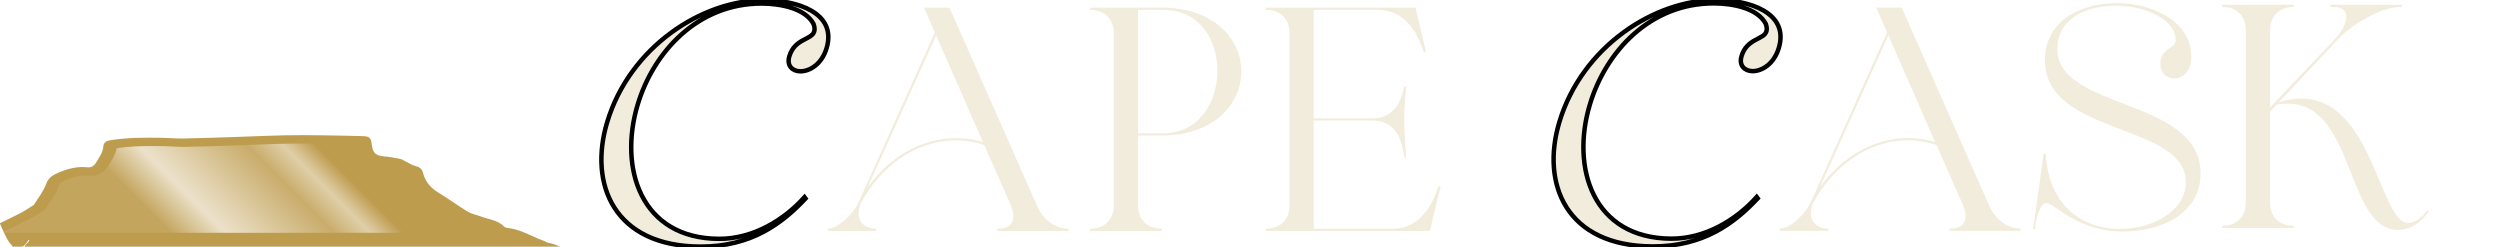
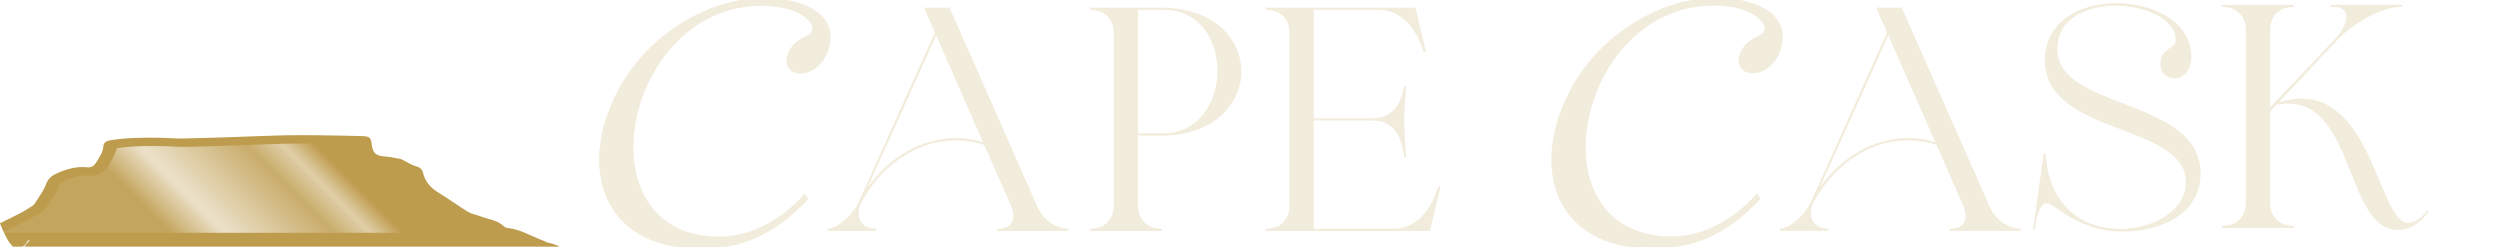
<svg xmlns="http://www.w3.org/2000/svg" width="1339" height="132" viewBox="38 48 1339 132" role="img" aria-label="Cape Cask">
  <linearGradient id="SVGID_1_" gradientUnits="userSpaceOnUse" x1="764.369" y1="231.29" x2="655.543" y2="340.116">
    <stop offset="0" style="stop-color:#FFFFFF;stop-opacity:0" />
    <stop offset="0.132" style="stop-color:#FFFFFF;stop-opacity:0.511" />
    <stop offset="0.279" style="stop-color:#FFFFFF;stop-opacity:0.167" />
    <stop offset="0.706" style="stop-color:#FFFFFF;stop-opacity:0.7" />
    <stop offset="0.929" style="stop-color:#FFFFFF;stop-opacity:0.086" />
  </linearGradient>
  <g transform="translate(-260.1,-11.5) scale(0.6198)">
    <path fill-rule="evenodd" clip-rule="evenodd" fill="#BE9C4E" d="M490.115,306.864c0.452,0.421,0.86,1.014,1.181,1.385   c0.31,0.272,0.625,0.91,0.94,0.91h7.457c2.121,0,4.22-3.223,6.067-5.894l0.687,0.608c-1.265,2.052-2.753,2.285-4.36,5.285h462.548   c-5.321-3-10.278-3.204-11.073-3.707c-2.214-1.396-4.813-2.044-7.27-3.104c-8.833-3.803-17.328-8.475-27.172-9.412   c-0.891-0.073-1.928-0.555-2.553-1.204c-5.679-5.778-13.67-6.078-20.628-8.868c-3.535-1.396-7.53-1.958-10.732-3.906   c-8.546-5.199-16.608-11.195-25.154-16.371c-6.858-4.163-11.673-9.46-13.598-17.378c-0.745-3.056-2.889-4.839-6.33-5.681   c-3.298-0.794-6.28-2.915-9.411-4.431c-1.372-0.673-2.72-1.588-4.188-1.853c-4.499-0.868-9.025-1.732-13.574-2.096   c-7.194-0.578-9.869-2.912-10.711-10.133c-0.695-5.97-2.021-7.27-7.942-7.389c-11.481-0.289-22.962-0.553-34.441-0.699   c-11.122-0.119-22.264-0.239-33.386,0c-13.213,0.266-26.401,0.914-39.592,1.35c-16.007,0.529-32.037,1.107-48.041,1.42   c-5.802,0.119-11.626-0.529-17.427-0.625c-15.163-0.242-30.303-0.266-45.346,2.141c-3.081,0.506-5.582,1.998-5.775,5.08   c-0.338,5.389-3.417,9.338-5.946,13.67c-1.853,3.178-4.139,4.983-7.869,4.598c-8.666-0.94-16.705,1.18-24.624,4.452   c-5.007,2.094-8.953,4.285-11.094,10.133c-2.264,6.163-6.596,11.578-10.112,17.257c-0.409,0.698-1.227,1.204-1.948,1.639   c-3.467,2.142-6.885,4.476-10.519,6.33c-4.952,2.531-12.096,6.095-17.323,8.548C484.061,296.571,486.924,303.199,490.115,306.864z" />
    <path fill-rule="evenodd" clip-rule="evenodd" fill="url(#SVGID_1_)" d="M914.668,297.159H486.216   c-0.241,0-2.794-0.272-3.034-0.851c6.257-2.407,14.996-6.901,21.808-10.392c3.056-1.565,5.825-3.014,8.497-4.699   c0.891-0.578,1.779-0.99,2.696-1.542c1.081-0.674,3.44-2.035,5.077-4.729c0.916-1.492,1.927-2.945,2.914-4.438   c2.959-4.428,6.018-8.979,8.039-14.49c0.672-1.878,1.323-2.674,5.728-4.526c6.499-2.696,11.842-3.95,16.8-3.95   c1.033,0,2.07,0.05,3.106,0.17c0.696,0.072,1.371,0.118,2.021,0.118c4.429,0,10.662-1.636,15.21-9.435   c0.386-0.672,0.82-1.37,1.253-2.068c2.021-3.274,4.452-7.222,5.486-12.3c11.12-1.613,22.12-1.829,30.567-1.829   c3.754,0,7.51,0.047,11.267,0.097c2.308,0.047,4.621,0.166,6.929,0.313c2.962,0.166,6.066,0.336,9.219,0.336   c0.555,0,1.109,0,1.662-0.023c13.623-0.266,27.463-0.722,40.82-1.18l7.317-0.24c4.91-0.17,9.82-0.361,14.707-0.555   c8.135-0.313,16.559-0.648,24.765-0.818c4.454-0.072,8.882-0.113,13.313-0.113c6.377,0,12.754,0.146,19.133,0.146h0.649   c10.736,0,21.661,0.379,32.253,0.619l0.818,0.037c1.612,11.023,7.799,16.6,19.354,17.537c3.896,0.313,7.916,1.056,12.152,1.874   c0.241,0.097,0.458,0.23,0.7,0.35c0.479,0.264,0.961,0.545,1.442,0.786c0.865,0.409,1.684,0.863,2.504,1.321   c2.406,1.323,5.126,2.838,8.447,3.705c2.6,9.219,8.4,16.438,17.643,22.046c4.14,2.503,8.136,5.199,12.371,8.039   c4.092,2.769,8.354,5.631,12.758,8.326c3.056,1.853,6.138,2.77,8.857,3.562c1.227,0.361,2.383,0.697,3.297,1.083   c2.647,1.061,5.197,1.759,7.68,2.433c4.691,1.323,7.652,1.7,9.674,3.75C912.863,296.393,913.729,297.159,914.668,297.159z" />
  </g>
  <g transform="translate(322,0)">
-     <path fill="#F2ECDC" stroke="#000000" stroke-width="2.407" stroke-miterlimit="10" d="M146.885,153.617l0.54,0.729    c-12.854,13.636-29.263,25.804-56.261,25.74c-46.394-0.11-59.944-33.485-49.974-66.622c12.164-40.416,50.904-65.468,84.178-65.391    c16.921,0.041,39.149,6.469,33.344,25.767c-2.576,8.558-9.049,12.37-13.994,12.358c-4.185-0.01-7.489-2.931-5.954-8.029    c2.905-9.65,11.947-8.718,13.315-13.268c0.331-1.096,0.277-2.187-0.314-4.013c-4.462-8.575-18.198-10.972-27.705-10.995    c-34.224-0.08-57.975,25.734-66.521,54.139c-10.245,34.046,1.612,71.787,43.63,71.887    C119.422,175.964,135.987,165.798,146.885,153.617z" />
+     <path fill="#F2ECDC" stroke="#F2ECDC" stroke-width="2.407" stroke-miterlimit="10" d="M146.885,153.617l0.54,0.729    c-12.854,13.636-29.263,25.804-56.261,25.74c-46.394-0.11-59.944-33.485-49.974-66.622c12.164-40.416,50.904-65.468,84.178-65.391    c16.921,0.041,39.149,6.469,33.344,25.767c-2.576,8.558-9.049,12.37-13.994,12.358c-4.185-0.01-7.489-2.931-5.954-8.029    c2.905-9.65,11.947-8.718,13.315-13.268c0.331-1.096,0.277-2.187-0.314-4.013c-4.462-8.575-18.198-10.972-27.705-10.995    c-34.224-0.08-57.975,25.734-66.521,54.139c-10.245,34.046,1.612,71.787,43.63,71.887    C119.422,175.964,135.987,165.798,146.885,153.617z" />
  </g>
  <g transform="translate(322,0)">
    <path fill="#F2ECDC" d="M243.193,125.724c-4.783-1.706-10.079-2.562-15.034-2.562c-22.546,0-40.823,14.69-51.071,33.651    c-0.855,1.879-1.196,3.756-1.196,5.465c0,4.783,3.415,8.199,9.396,8.199v1.195h-25.964v-1.195c5.806,0,13.835-8.199,16.568-14.176    l40.825-90.875l-5.808-13.322h13.663l47.146,106.76c3.243,7.002,9.735,11.613,16.396,11.613h0.172v1.195h-38.09v-1.195h0.682    c5.125,0,7.858-2.563,7.858-6.662c0-1.709-0.513-3.758-1.366-5.977L243.193,125.724z M217.398,66.964l-36.724,81.48    c11.104-15.547,28.014-26.479,47.484-26.479c4.786,0,9.738,0.684,14.351,2.221L217.398,66.964z" />
  </g>
  <g transform="translate(322,0)">
    <path fill="#F2ECDC" d="M325.521,158.008c0,7.517,4.952,12.47,12.467,12.47h0.172v1.195h-38.264v-1.195h0.174    c7.515,0,12.467-4.953,12.467-12.47V65.769c0-7.516-4.952-12.47-12.467-12.47h-0.174v-1.194h38.264    c28.354,0,42.703,17.081,42.703,34.162s-14.35,34.334-42.703,34.334h-12.639V158.008z M325.521,119.403h13.835    c18.958-0.169,28.694-16.909,28.694-33.478c0-16.399-9.393-32.627-28.694-32.627h-13.835V119.403z" />
  </g>
  <g transform="translate(322,0)">
    <path fill="#F2ECDC" d="M394.354,170.478c7.346,0,12.301-4.953,12.301-12.299v-92.58c0-7.346-4.955-12.3-12.301-12.3h-0.341    v-1.194h80.111l5.637,23.914c-0.172,0-1.196,0-1.365-0.512c-1.025-2.734-6.492-22.208-24.086-22.208h-34.676v58.078h31.43    c14.52,0,16.057-14.007,17.081-16.74c0.172-0.513,1.025-0.513,1.025-0.513c-0.682,7.346-1.025,12.641-1.025,18.105    c0,5.468,0.344,11.445,1.025,20.328c0,0-0.854,0-1.025-0.685c-1.024-5.465-2.562-19.3-17.081-19.3h-31.43v57.904h42.533    c17.594,0,23.059-19.472,24.084-22.205c0.171-0.513,1.196-0.513,1.367-0.513l-5.808,23.913h-87.798v-1.195H394.354z" />
  </g>
  <g transform="translate(832,-147)">
-     <path fill="#F2ECDC" stroke="#000000" stroke-width="2.407" stroke-miterlimit="10" d="M146.885,300.522l0.543,0.73     c-12.854,13.636-29.266,25.802-56.264,25.738c-46.394-0.11-59.941-33.482-49.971-66.62c12.161-40.417,50.904-65.47,84.178-65.393     c16.921,0.04,39.149,6.472,33.341,25.771c-2.573,8.557-9.049,12.366-13.99,12.354c-4.184-0.009-7.49-2.93-5.956-8.028     c2.905-9.651,11.945-8.718,13.313-13.269c0.329-1.096,0.279-2.186-0.314-4.01c-4.459-8.574-18.195-10.975-27.703-10.996     c-34.223-0.082-57.975,25.733-66.521,54.137c-10.246,34.047,1.609,71.791,43.629,71.89     C119.422,322.868,135.987,312.705,146.885,300.522z" />
+     <path fill="#F2ECDC" stroke="#F2ECDC" stroke-width="2.407" stroke-miterlimit="10" d="M146.885,300.522l0.543,0.73     c-12.854,13.636-29.266,25.802-56.264,25.738c-46.394-0.11-59.941-33.482-49.971-66.62c12.161-40.417,50.904-65.47,84.178-65.393     c16.921,0.04,39.149,6.472,33.341,25.771c-2.573,8.557-9.049,12.366-13.99,12.354c-4.184-0.009-7.49-2.93-5.956-8.028     c2.905-9.651,11.945-8.718,13.313-13.269c0.329-1.096,0.279-2.186-0.314-4.01c-4.459-8.574-18.195-10.975-27.703-10.996     c-34.223-0.082-57.975,25.733-66.521,54.137c-10.246,34.047,1.609,71.791,43.629,71.89     C119.422,322.868,135.987,312.705,146.885,300.522z" />
  </g>
  <g transform="translate(832,-141)">
    <path fill="#F2ECDC" d="M243.193,266.689c-4.783-1.706-10.079-2.562-15.034-2.562c-22.546,0-40.823,14.69-51.071,33.651   c-0.855,1.878-1.196,3.756-1.196,5.465c0,4.783,3.415,8.198,9.396,8.198v1.196h-25.964v-1.196c5.806,0,13.835-8.198,16.568-14.176   l40.825-90.874l-5.808-13.323h13.663l47.146,106.76c3.243,7.002,9.735,11.613,16.396,11.613h0.172v1.196h-38.09v-1.196h0.682   c5.125,0,7.858-2.562,7.858-6.661c0-1.709-0.513-3.758-1.366-5.978L243.193,266.689z M217.398,207.93l-36.724,81.479   c11.104-15.546,28.014-26.478,47.484-26.478c4.786,0,9.738,0.684,14.351,2.221L217.398,207.93z" />
  </g>
  <g transform="translate(832,-142)">
    <path fill="#F2ECDC" d="M339.53,191.702c19.983,0,40.139,10.078,40.139,28.697c0,8.029-4.783,11.615-9.224,11.615   c-3.758,0-7.345-2.733-7.345-7.686c0-8.713,8.198-8.201,8.198-12.641c0-11.445-16.228-18.619-32.281-18.619   c-15.715,0-31.09,6.834-31.09,23.23c0,32.797,76.693,25.964,76.693,66.617c0,21.523-21.008,31.088-41.676,31.088   c-24.429,0-36.555-15.201-40.825-15.201c-3.928,0-5.979,9.907-6.149,13.835h-1.024l5.636-40.313l1.025-0.169   c1.88,29.722,21.352,40.481,39.798,40.481c18.108,0,35.361-10.078,35.361-24.938c0-32.112-75.5-24.769-75.5-65.421   C301.267,201.269,320.228,191.702,339.53,191.702z" />
  </g>
  <g transform="translate(832,-142)">
    <path fill="#F2ECDC" d="M434.153,193.749c-7.346,0-12.298,4.955-12.298,12.303v41.505l34.674-36.556   c3.759-3.924,6.149-8.536,6.149-11.953c0-3.075-1.878-5.299-6.661-5.299h-1.878v-1.193H492.4v1.193h-1.194   c-10.079,0-26.307,9.91-33.14,17.427l-31.6,33.649c4.442-1.368,8.542-2.05,12.129-2.05c38.261,0,42.02,66.617,57.223,66.617   c3.415,0,7.171-2.393,10.245-6.835l0.687,0.513c-4.1,6.666-10.42,10.079-16.399,10.079c-27.841,0-23.058-67.643-58.929-67.643   c-1.881,0-3.93,0.174-6.151,0.513l-3.415,3.761v48.853c0,7.343,4.952,12.298,12.298,12.298h0.343v1.193h-38.264v-1.193h0.344   c7.343,0,12.298-4.955,12.298-12.298v-92.581c0-7.348-4.955-12.303-12.298-12.303h-0.344v-1.193h38.264v1.193H434.153z" />
  </g>
</svg>
